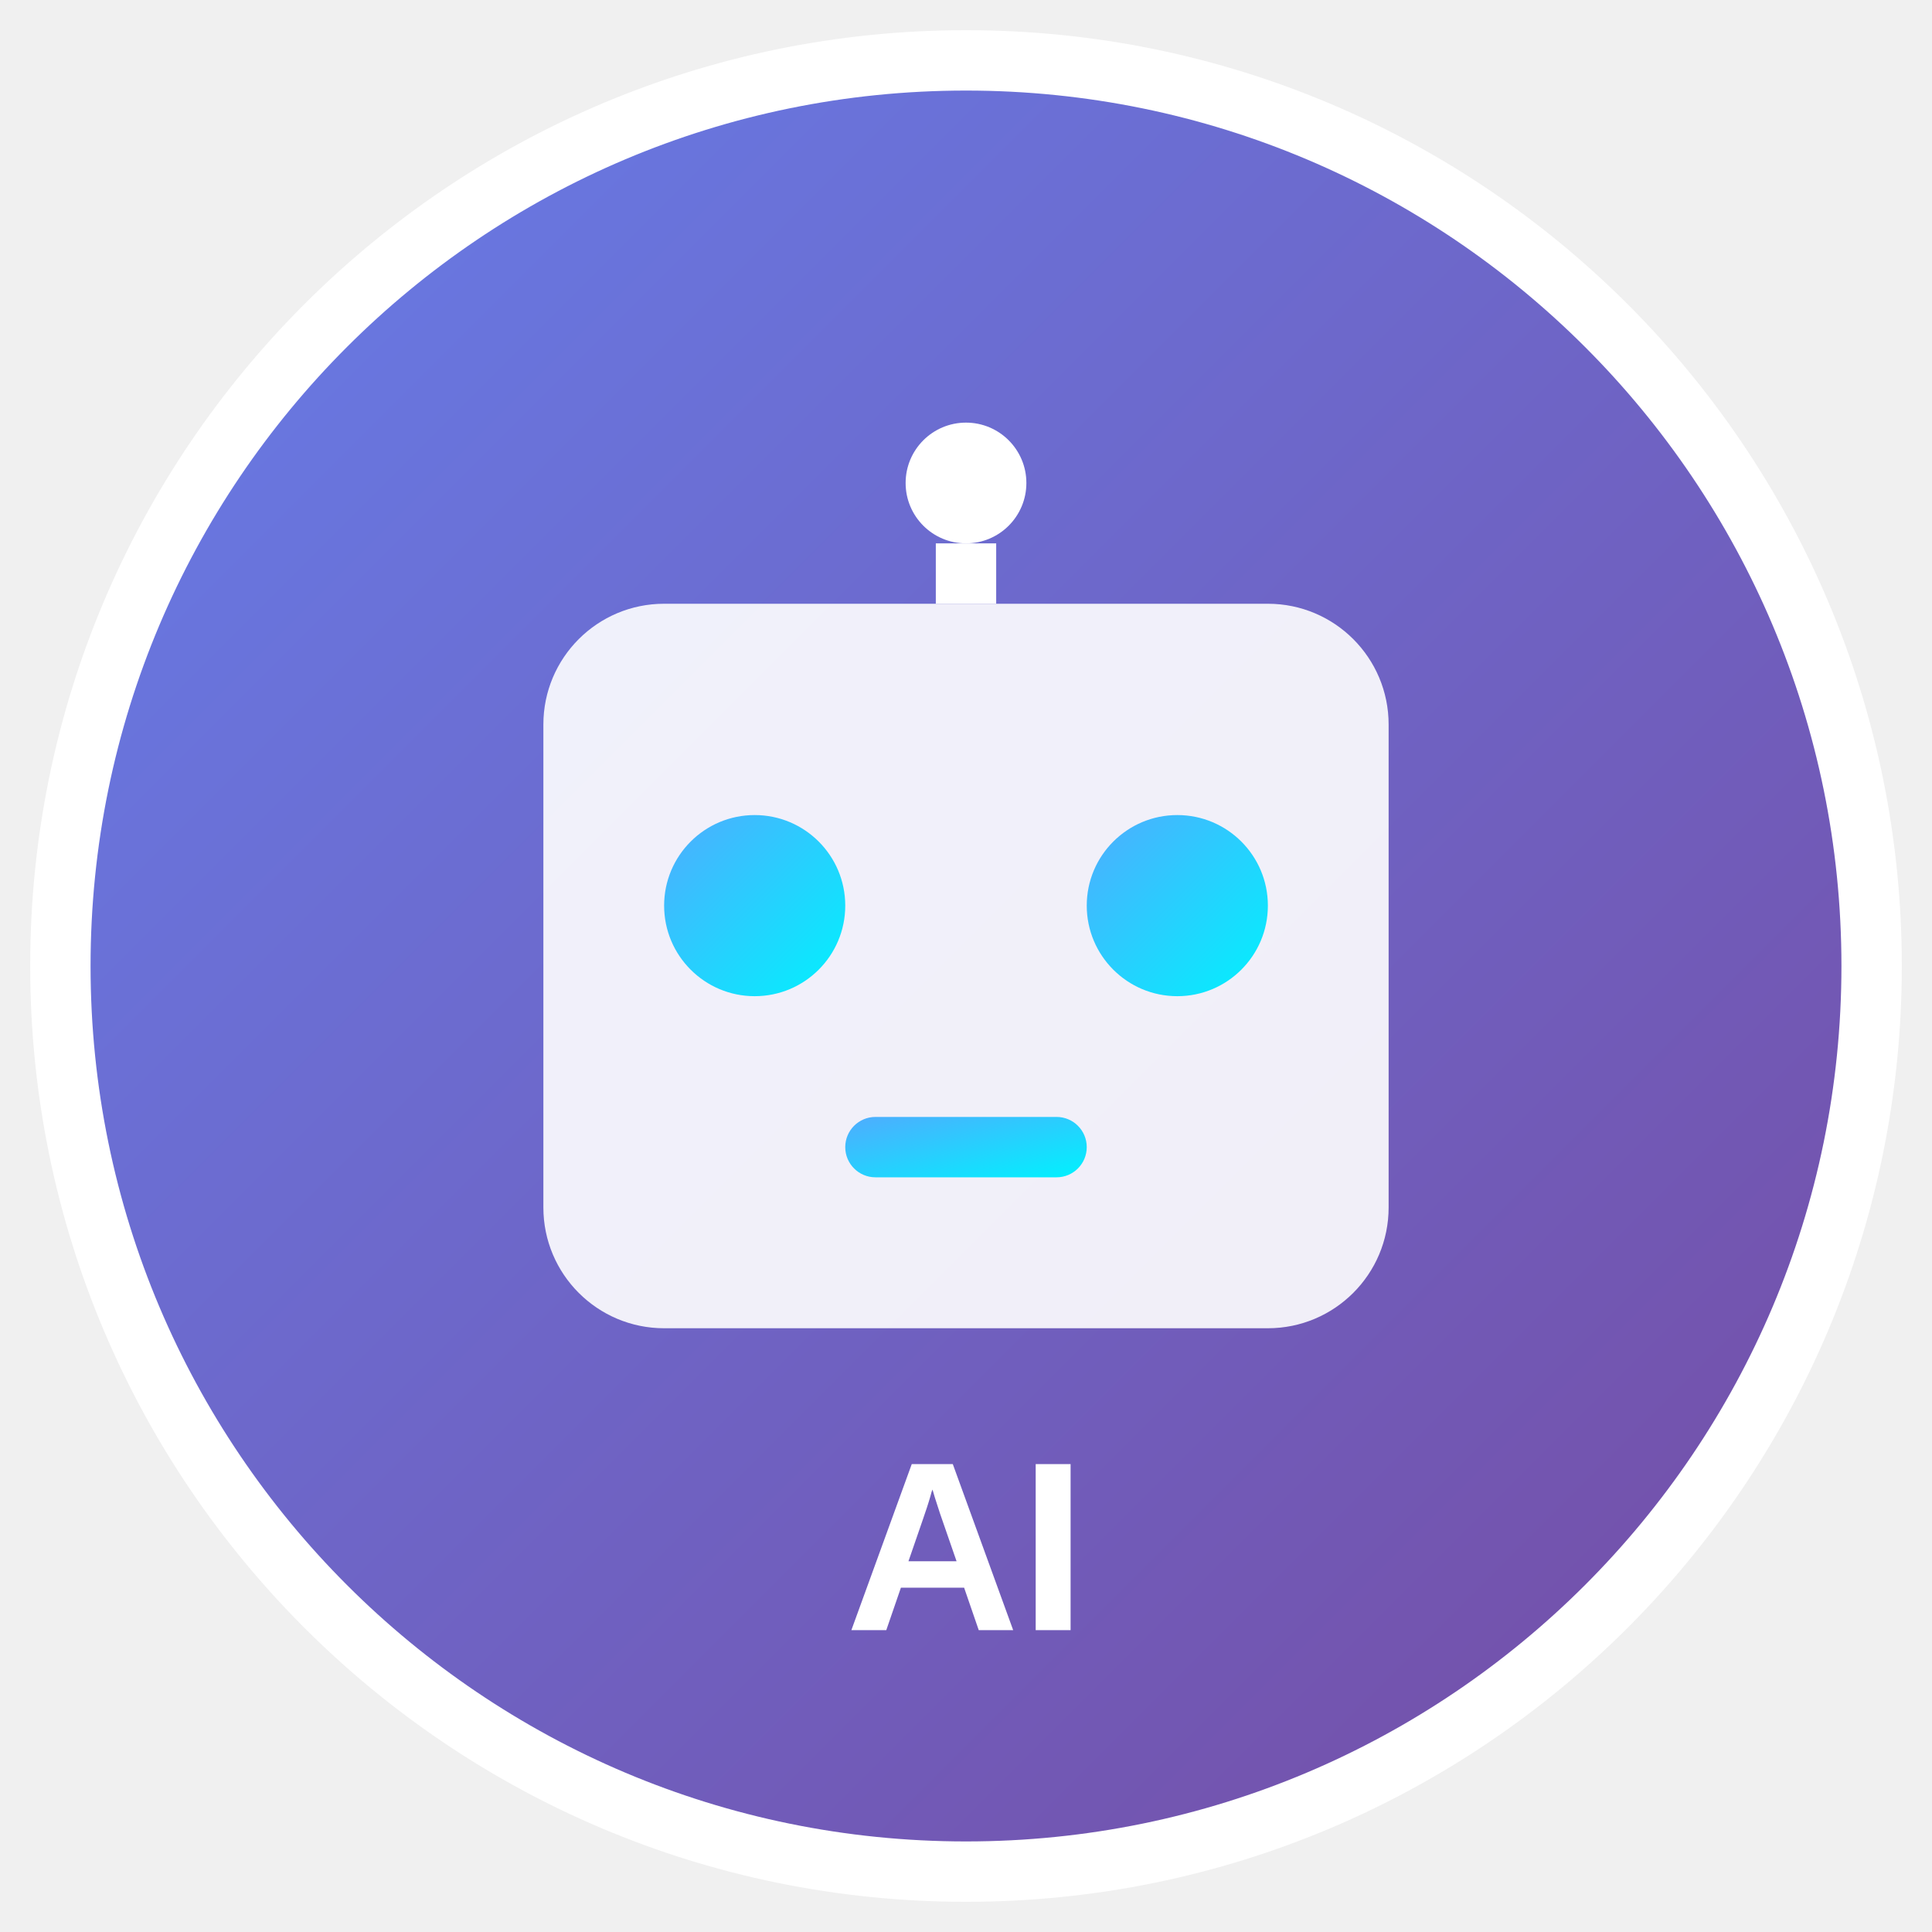
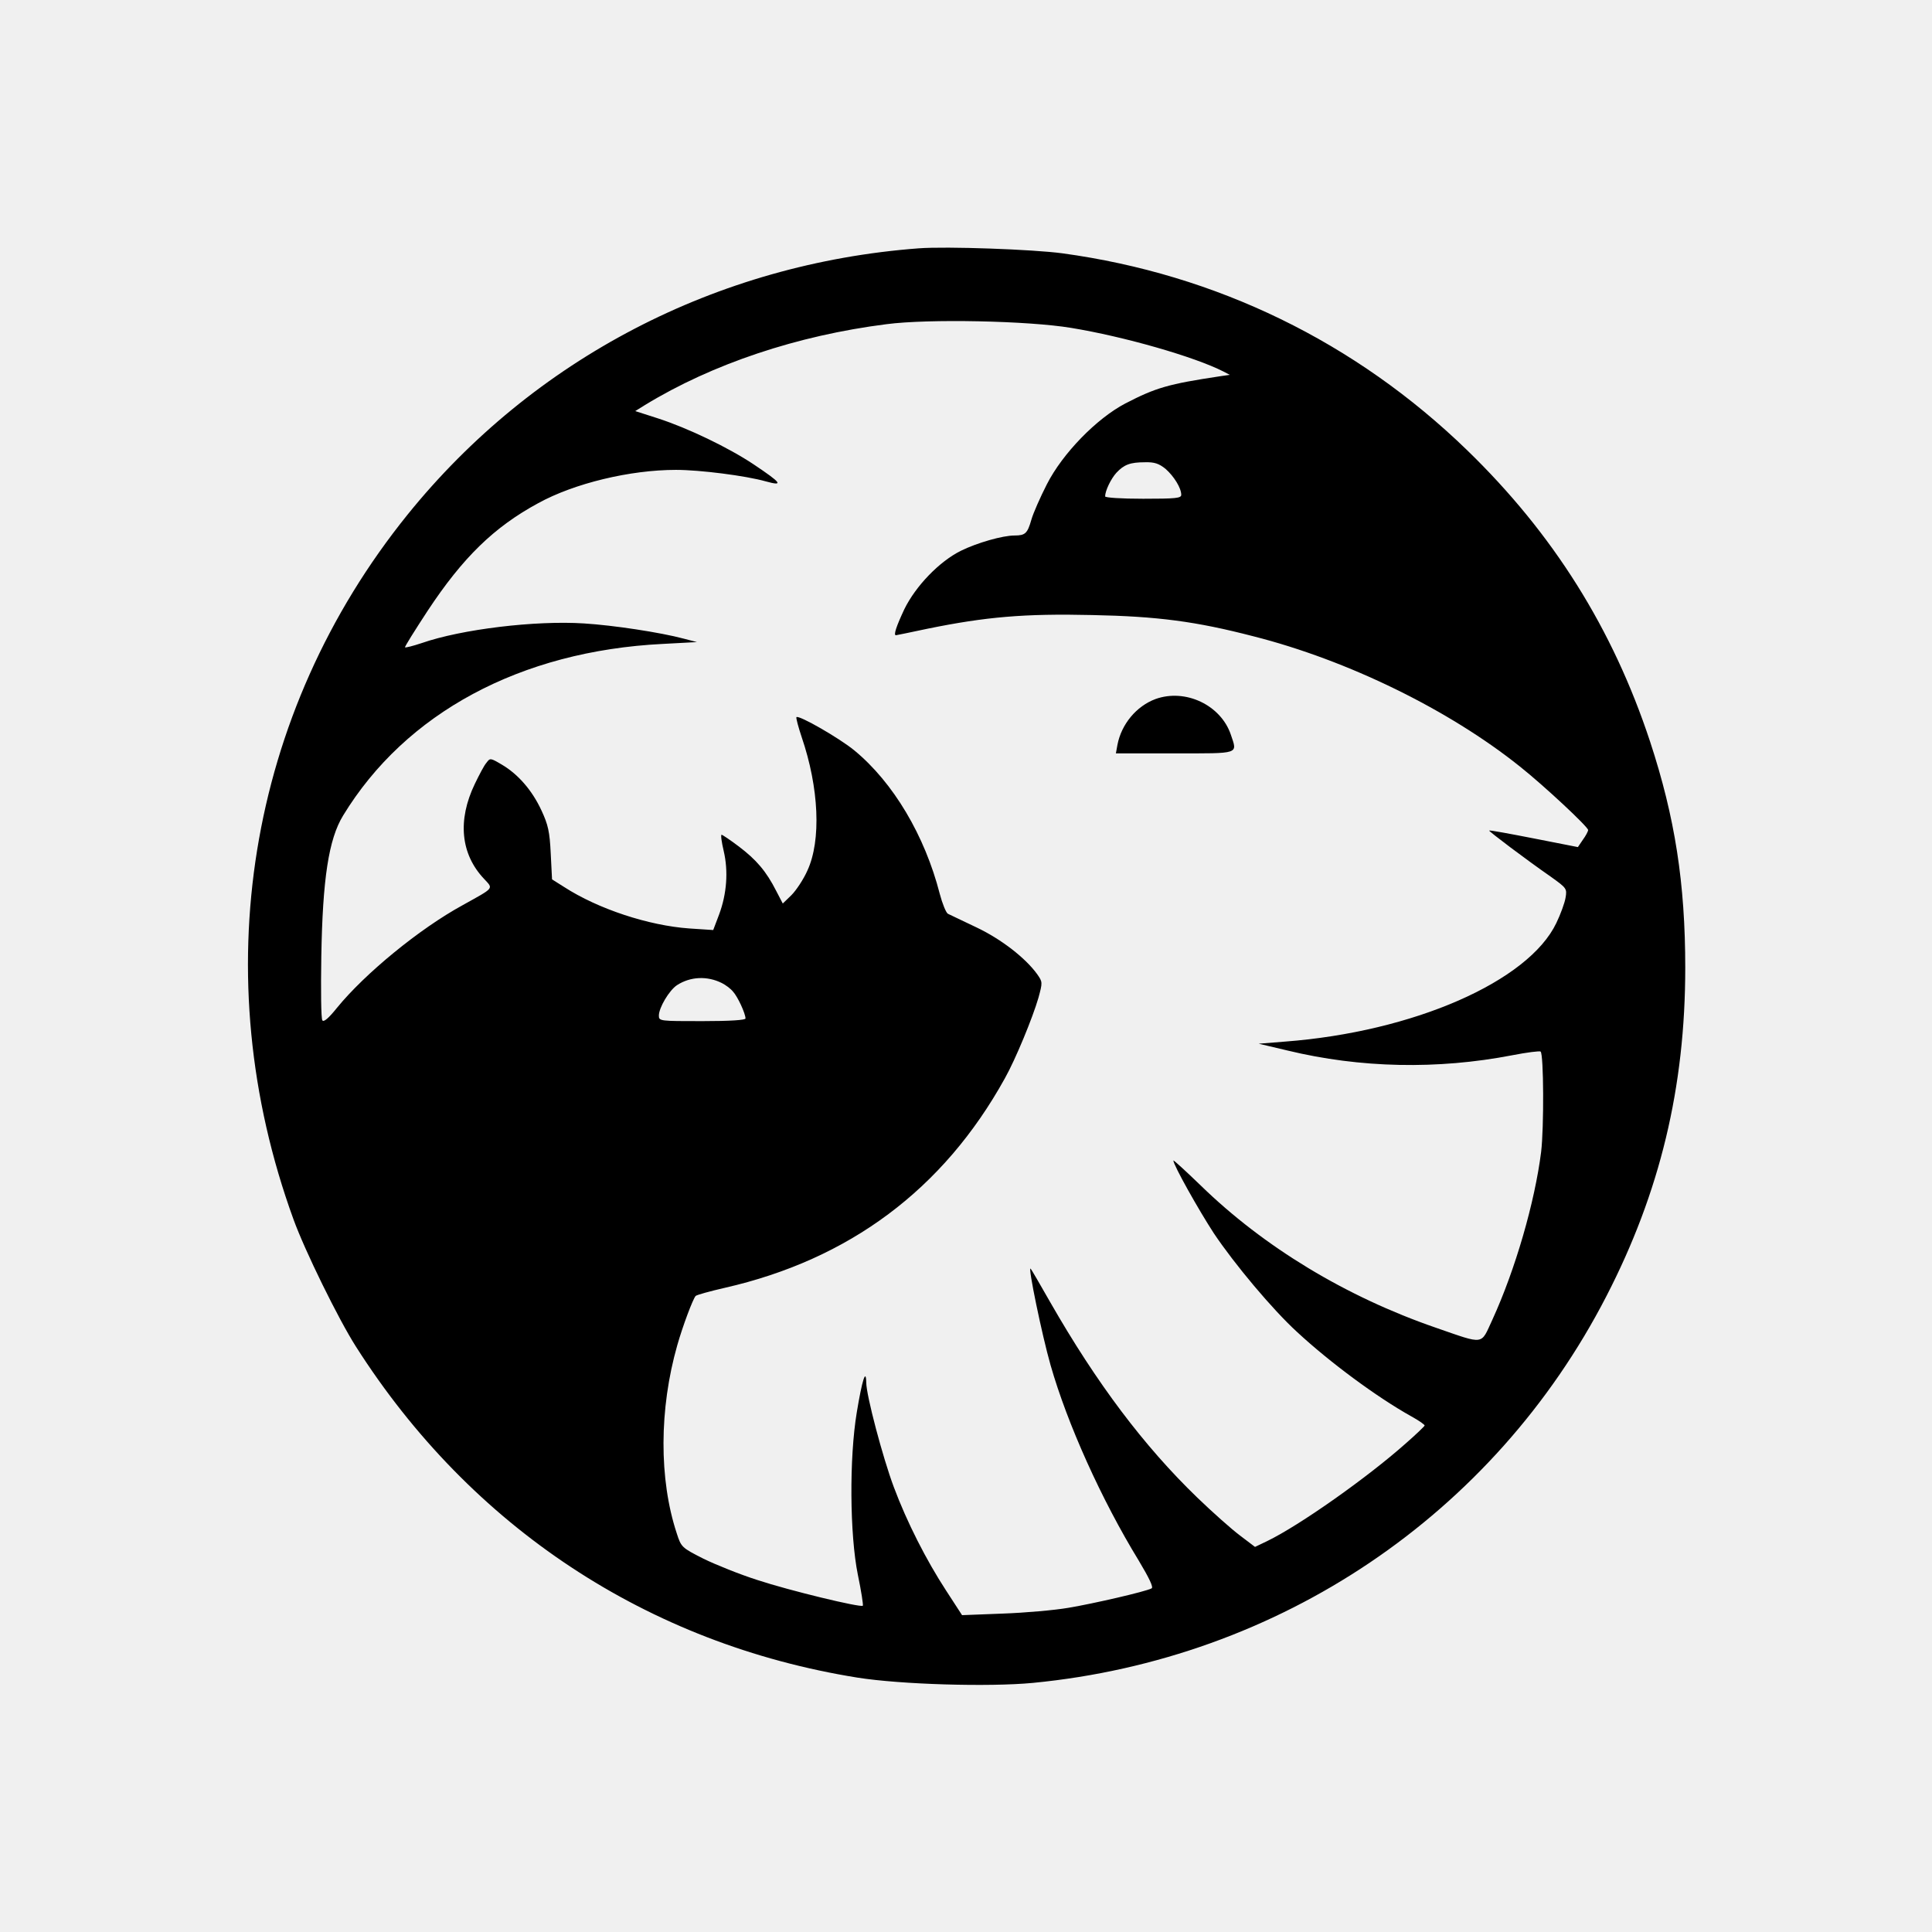
- <svg xmlns="http://www.w3.org/2000/svg" viewBox="0 0 64 64">
-   <defs>
-     <linearGradient id="grad1" x1="0%" y1="0%" x2="100%" y2="100%">
-       <stop offset="0%" style="stop-color:#667eea;stop-opacity:1" />
-       <stop offset="100%" style="stop-color:#764ba2;stop-opacity:1" />
-     </linearGradient>
-     <linearGradient id="grad2" x1="0%" y1="0%" x2="100%" y2="100%">
-       <stop offset="0%" style="stop-color:#4facfe;stop-opacity:1" />
-       <stop offset="100%" style="stop-color:#00f2fe;stop-opacity:1" />
-     </linearGradient>
-   </defs>
-   <circle cx="32" cy="32" r="30" fill="url(#grad1)" stroke="#ffffff" stroke-width="2" />
-   <rect x="18" y="20" width="28" height="24" rx="4" ry="4" fill="#ffffff" opacity="0.9" />
-   <circle cx="25" cy="30" r="3" fill="url(#grad2)" />
-   <circle cx="39" cy="30" r="3" fill="url(#grad2)" />
-   <rect x="28" y="37" width="8" height="2" rx="1" ry="1" fill="url(#grad2)" />
-   <circle cx="32" cy="16" r="2" fill="#ffffff" />
-   <line x1="32" y1="18" x2="32" y2="20" stroke="#ffffff" stroke-width="2" />
-   <text x="32" y="54" font-family="Arial, sans-serif" font-size="8" font-weight="bold" text-anchor="middle" fill="#ffffff">AI</text>
+ <svg xmlns="http://www.w3.org/2000/svg" version="1.0" width="736pt" height="736pt" viewBox="0 0 736 736" preserveAspectRatio="xMidYMid meet">
+   <g transform="translate(0,736) scale(0.1,-0.1)" fill="#000000" stroke="none">
+     <path d="M3500 6414 c-770 -58 -1468 -421 -1947 -1014 -611 -757 -773 -1756 -435 -2685 43 -119 171 -380 238 -485 438 -688 1112 -1133 1911 -1261 164 -26 500 -36 668 -20 939 91 1755 640 2184 1472 205 397 301 797 301 1252 0 322 -39 573 -134 862 -142 430 -369 792 -697 1110 -425 412 -955 670 -1542 750 -111 15 -441 27 -547 19z m580 -303 c202 -33 470 -110 580 -166 l25 -13 -35 -5 c-200 -30 -247 -44 -363 -104 -109 -57 -239 -190 -299 -308 -25 -49 -52 -110 -59 -135 -15 -52 -23 -60 -64 -60 -46 0 -143 -28 -204 -58 -83 -41 -173 -135 -216 -223 -30 -64 -42 -99 -32 -99 1 0 56 11 121 25 221 45 368 58 626 52 250 -5 395 -24 615 -81 359 -91 745 -280 1015 -496 92 -73 260 -230 260 -242 0 -5 -9 -22 -20 -37 l-19 -28 -168 33 c-92 18 -168 32 -170 30 -3 -2 140 -110 235 -176 60 -43 62 -45 56 -80 -3 -19 -19 -63 -35 -96 -106 -223 -545 -415 -1034 -452 l-100 -8 110 -26 c277 -67 571 -73 856 -18 56 11 105 17 108 14 12 -11 13 -290 2 -382 -24 -191 -98 -448 -186 -640 -45 -97 -27 -95 -215 -30 -342 118 -655 307 -897 543 -57 55 -103 97 -103 94 0 -17 96 -188 154 -277 79 -118 224 -291 317 -376 125 -116 305 -249 436 -322 29 -16 52 -32 50 -35 -1 -3 -33 -34 -72 -68 -145 -129 -404 -312 -528 -372 l-46 -22 -58 44 c-32 24 -105 89 -162 144 -203 196 -383 435 -560 744 -39 68 -72 126 -75 128 -11 11 43 -251 76 -367 64 -224 194 -513 336 -745 40 -67 57 -102 49 -106 -22 -12 -221 -58 -317 -74 -52 -9 -165 -19 -250 -22 l-155 -6 -61 94 c-75 115 -149 260 -199 394 -42 112 -105 350 -105 398 -1 57 -16 8 -36 -113 -29 -174 -27 -466 4 -619 13 -62 21 -115 19 -118 -8 -8 -281 58 -402 98 -66 21 -158 58 -205 81 -83 42 -85 44 -102 97 -68 206 -67 474 2 716 21 74 59 175 70 188 4 4 54 18 111 31 474 108 833 375 1067 798 41 73 106 231 128 307 16 59 16 60 -5 90 -44 61 -136 133 -231 178 -52 25 -101 48 -109 52 -7 4 -21 38 -31 76 -57 222 -177 424 -325 546 -57 47 -212 136 -221 127 -2 -3 7 -37 20 -76 66 -193 75 -393 22 -508 -15 -34 -43 -76 -61 -94 l-33 -32 -25 48 c-38 75 -76 119 -142 169 -33 25 -63 45 -66 45 -4 0 0 -28 8 -62 18 -77 12 -163 -18 -243 l-22 -58 -91 6 c-155 11 -347 74 -477 158 l-46 29 -5 99 c-4 83 -10 109 -35 163 -36 78 -90 139 -151 175 -44 26 -45 26 -59 7 -9 -10 -28 -47 -44 -80 -67 -139 -54 -268 35 -362 36 -39 41 -32 -81 -100 -165 -90 -373 -261 -479 -391 -32 -40 -51 -56 -56 -48 -5 7 -6 116 -4 242 5 297 28 448 83 538 238 391 676 627 1218 654 l130 7 -50 13 c-90 24 -268 51 -380 58 -185 12 -467 -22 -619 -75 -33 -11 -61 -18 -63 -16 -2 2 37 64 86 139 134 203 253 319 421 410 138 76 351 127 525 127 91 0 265 -22 343 -44 69 -19 59 -6 -47 65 -96 64 -250 138 -364 175 l-87 28 37 23 c257 157 581 265 920 308 160 21 540 13 703 -14z m360 -537 c32 -28 60 -73 60 -99 0 -13 -21 -15 -145 -15 -83 0 -145 4 -145 9 0 21 22 67 43 90 29 31 52 40 109 40 36 1 53 -5 78 -25z m-1690 -1959 c14 -7 33 -21 42 -32 18 -19 48 -84 48 -103 0 -6 -58 -10 -165 -10 -161 0 -165 0 -165 21 0 30 39 96 69 116 51 33 115 36 171 8z" />
+     <path d="M4402 4697 c-73 -27 -130 -96 -145 -174 l-6 -33 224 0 c251 0 239 -4 214 71 -38 113 -173 177 -287 136z" />
+   </g>
</svg>
